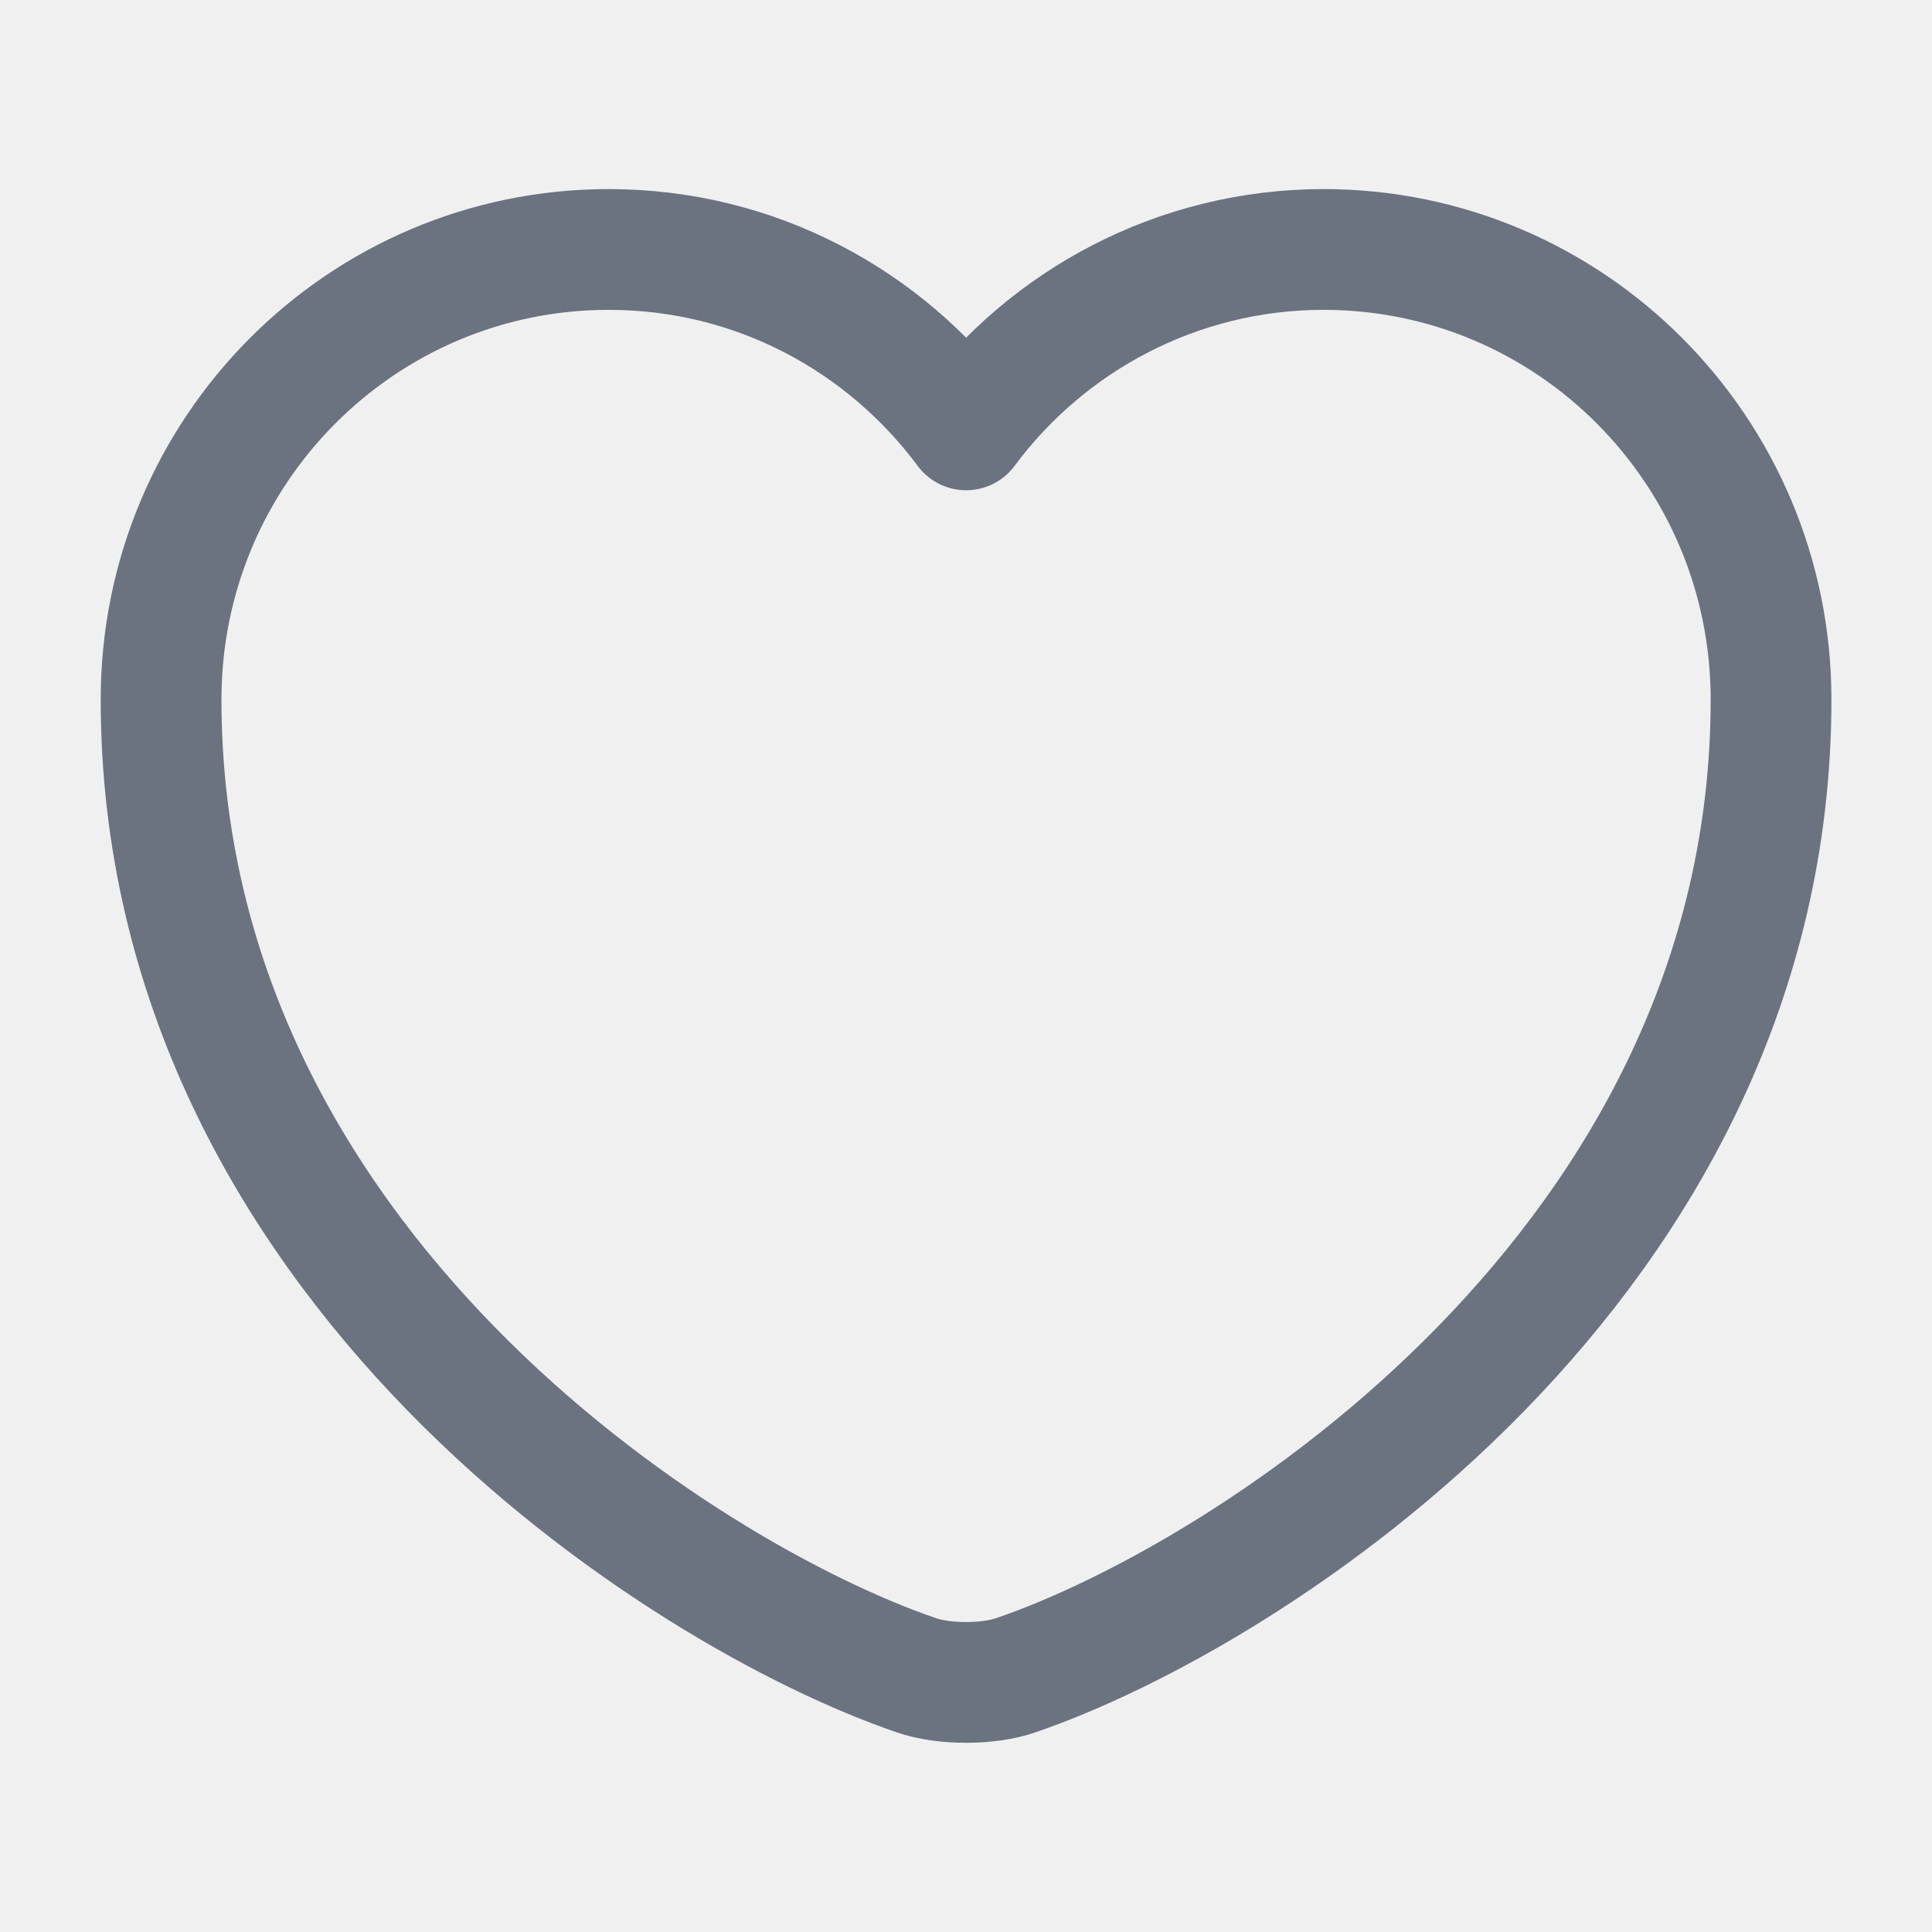
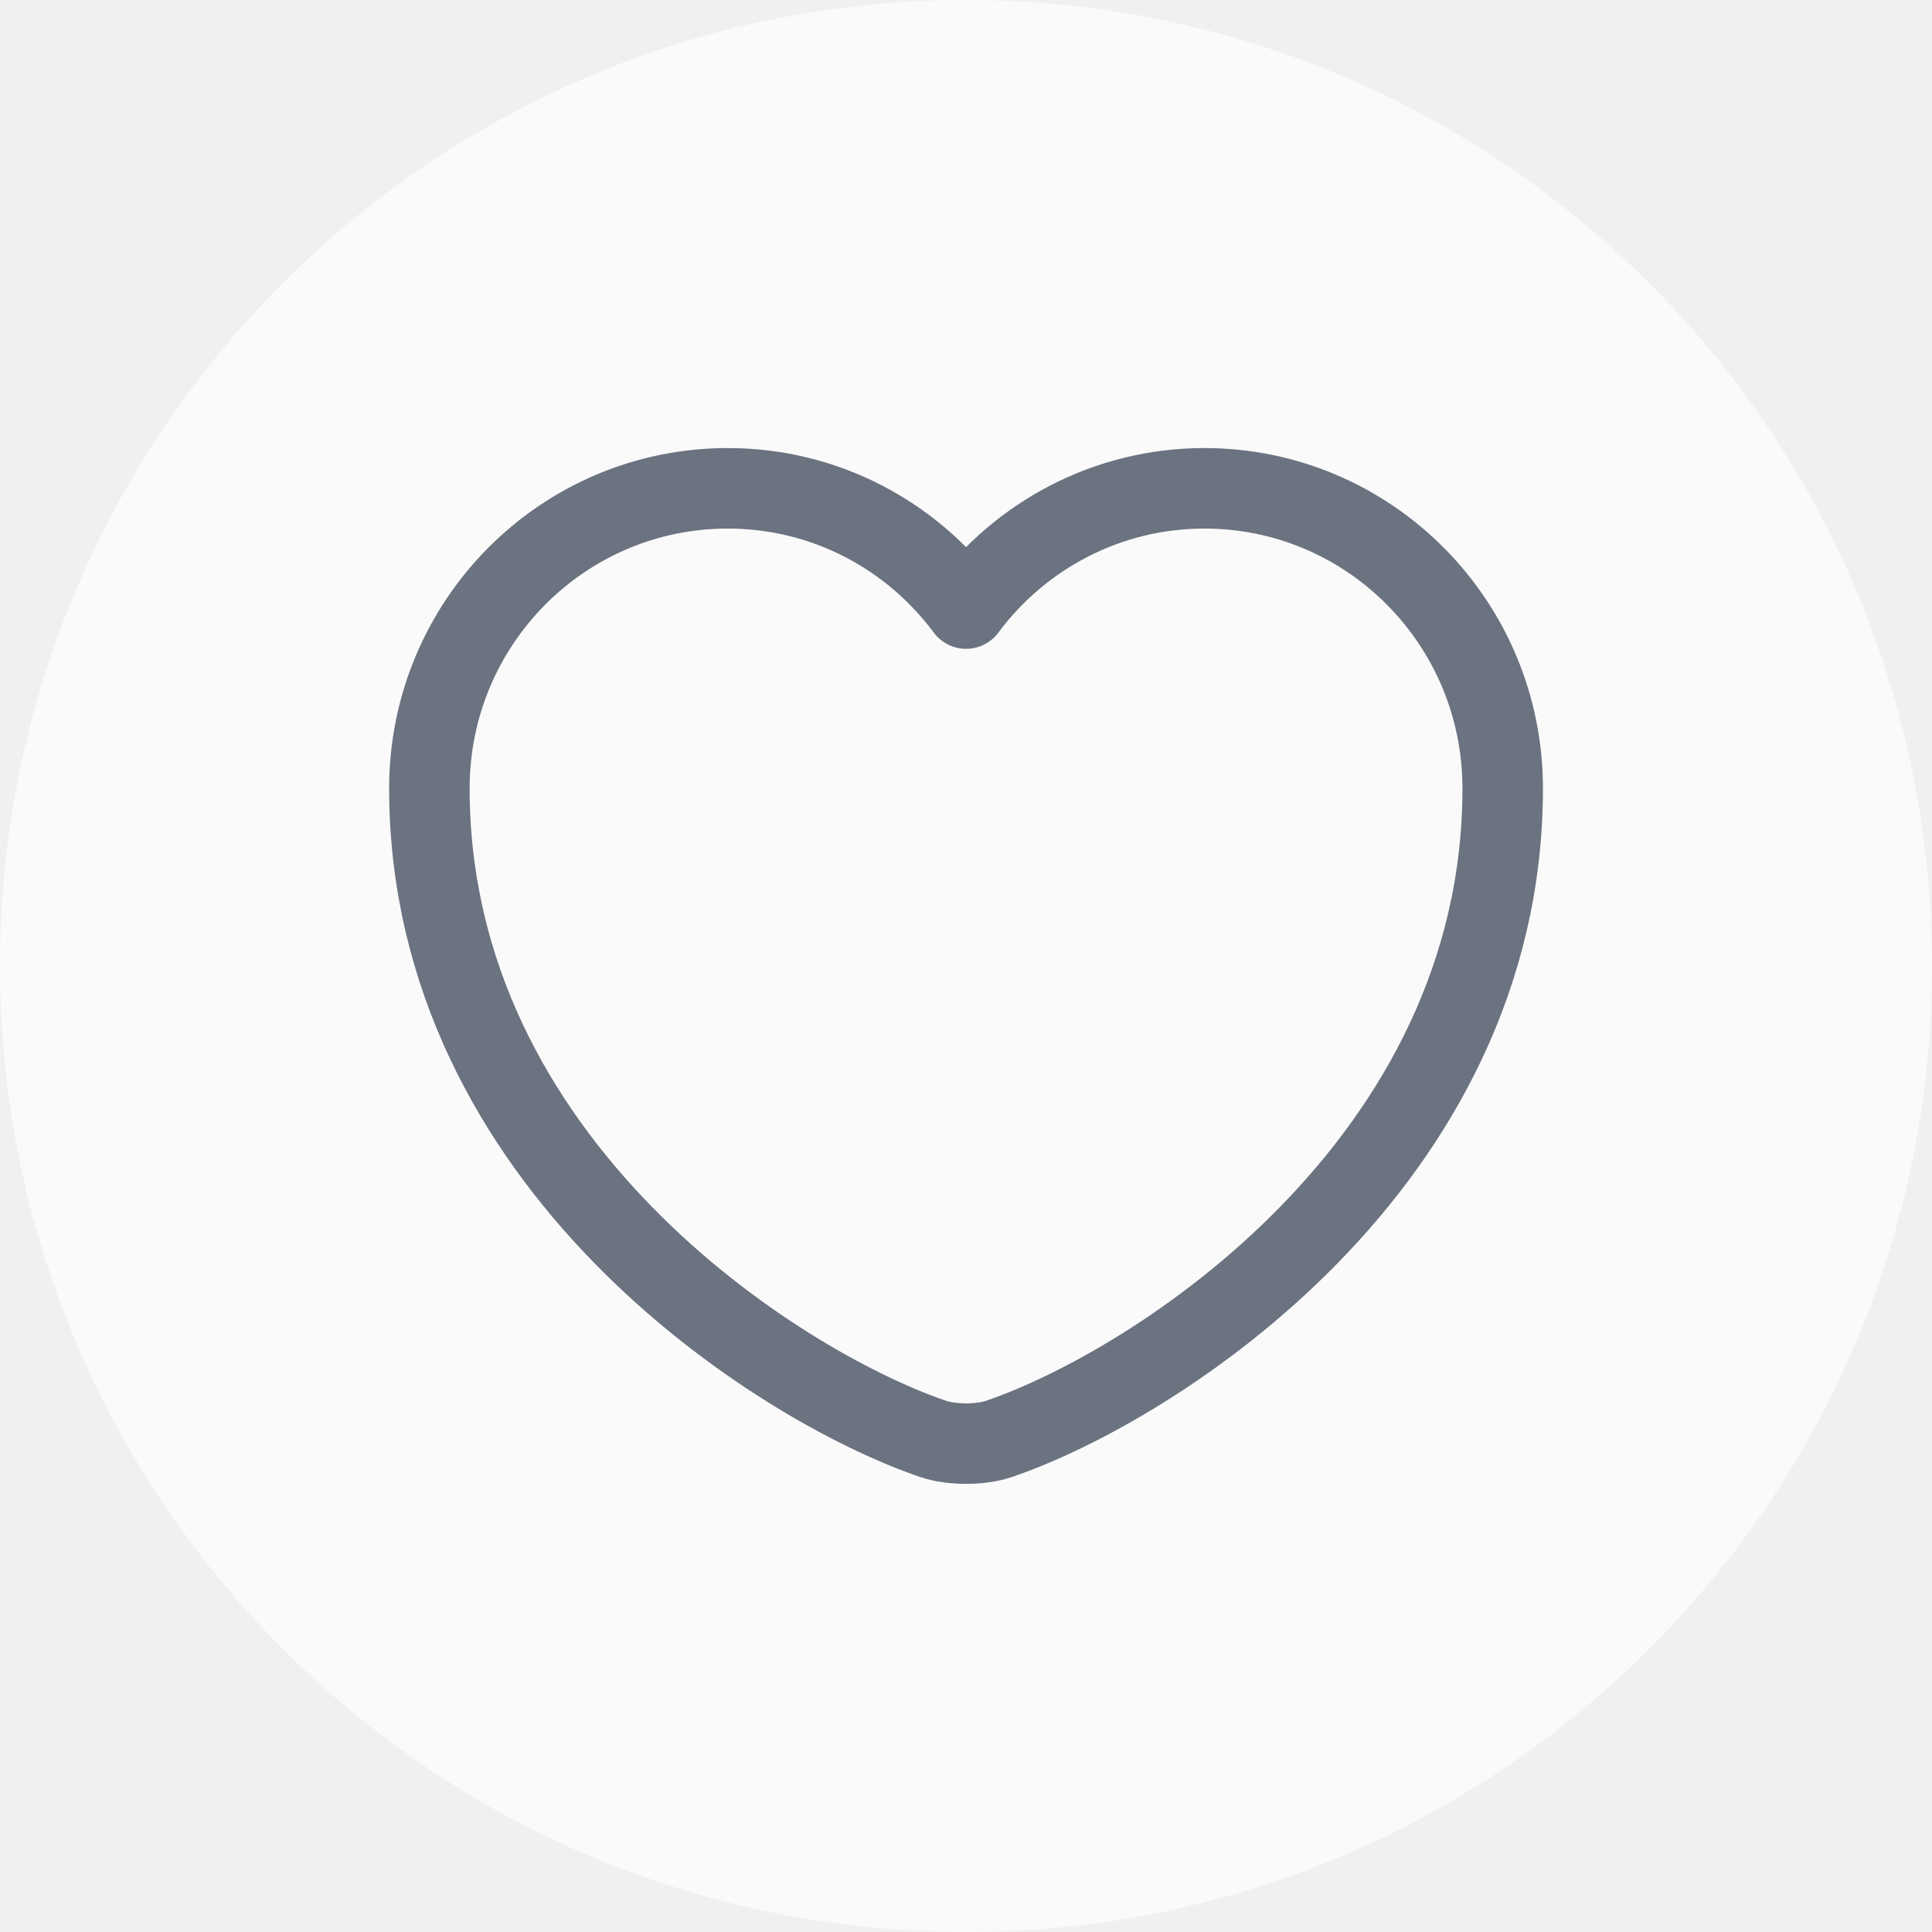
- <svg xmlns="http://www.w3.org/2000/svg" width="16" height="16" viewBox="0 0 16 16" fill="none">
-   <path d="M8.414 13.873C8.187 13.953 7.814 13.953 7.587 13.873C5.654 13.213 1.334 10.46 1.334 5.793C1.334 3.733 2.994 2.066 5.041 2.066C6.254 2.066 7.327 2.653 8.001 3.56C8.674 2.653 9.754 2.066 10.961 2.066C13.007 2.066 14.667 3.733 14.667 5.793C14.667 10.46 10.347 13.213 8.414 13.873Z" stroke="#6B7280" stroke-linecap="round" stroke-linejoin="round" />
+ <svg xmlns="http://www.w3.org/2000/svg" width="24" height="24" viewBox="0 0 24 24" fill="none">
+   <rect width="24" height="24" rx="12" fill="white" fill-opacity="0.64" />
+   <path d="M12.414 17.873C12.187 17.953 11.814 17.953 11.587 17.873C9.654 17.213 5.334 14.46 5.334 9.793C5.334 7.733 6.994 6.066 9.041 6.066C10.254 6.066 11.327 6.653 12.001 7.56C12.674 6.653 13.754 6.066 14.961 6.066C17.007 6.066 18.667 7.733 18.667 9.793C18.667 14.46 14.347 17.213 12.414 17.873Z" stroke="#6B7280" stroke-linecap="round" stroke-linejoin="round" />
</svg>
